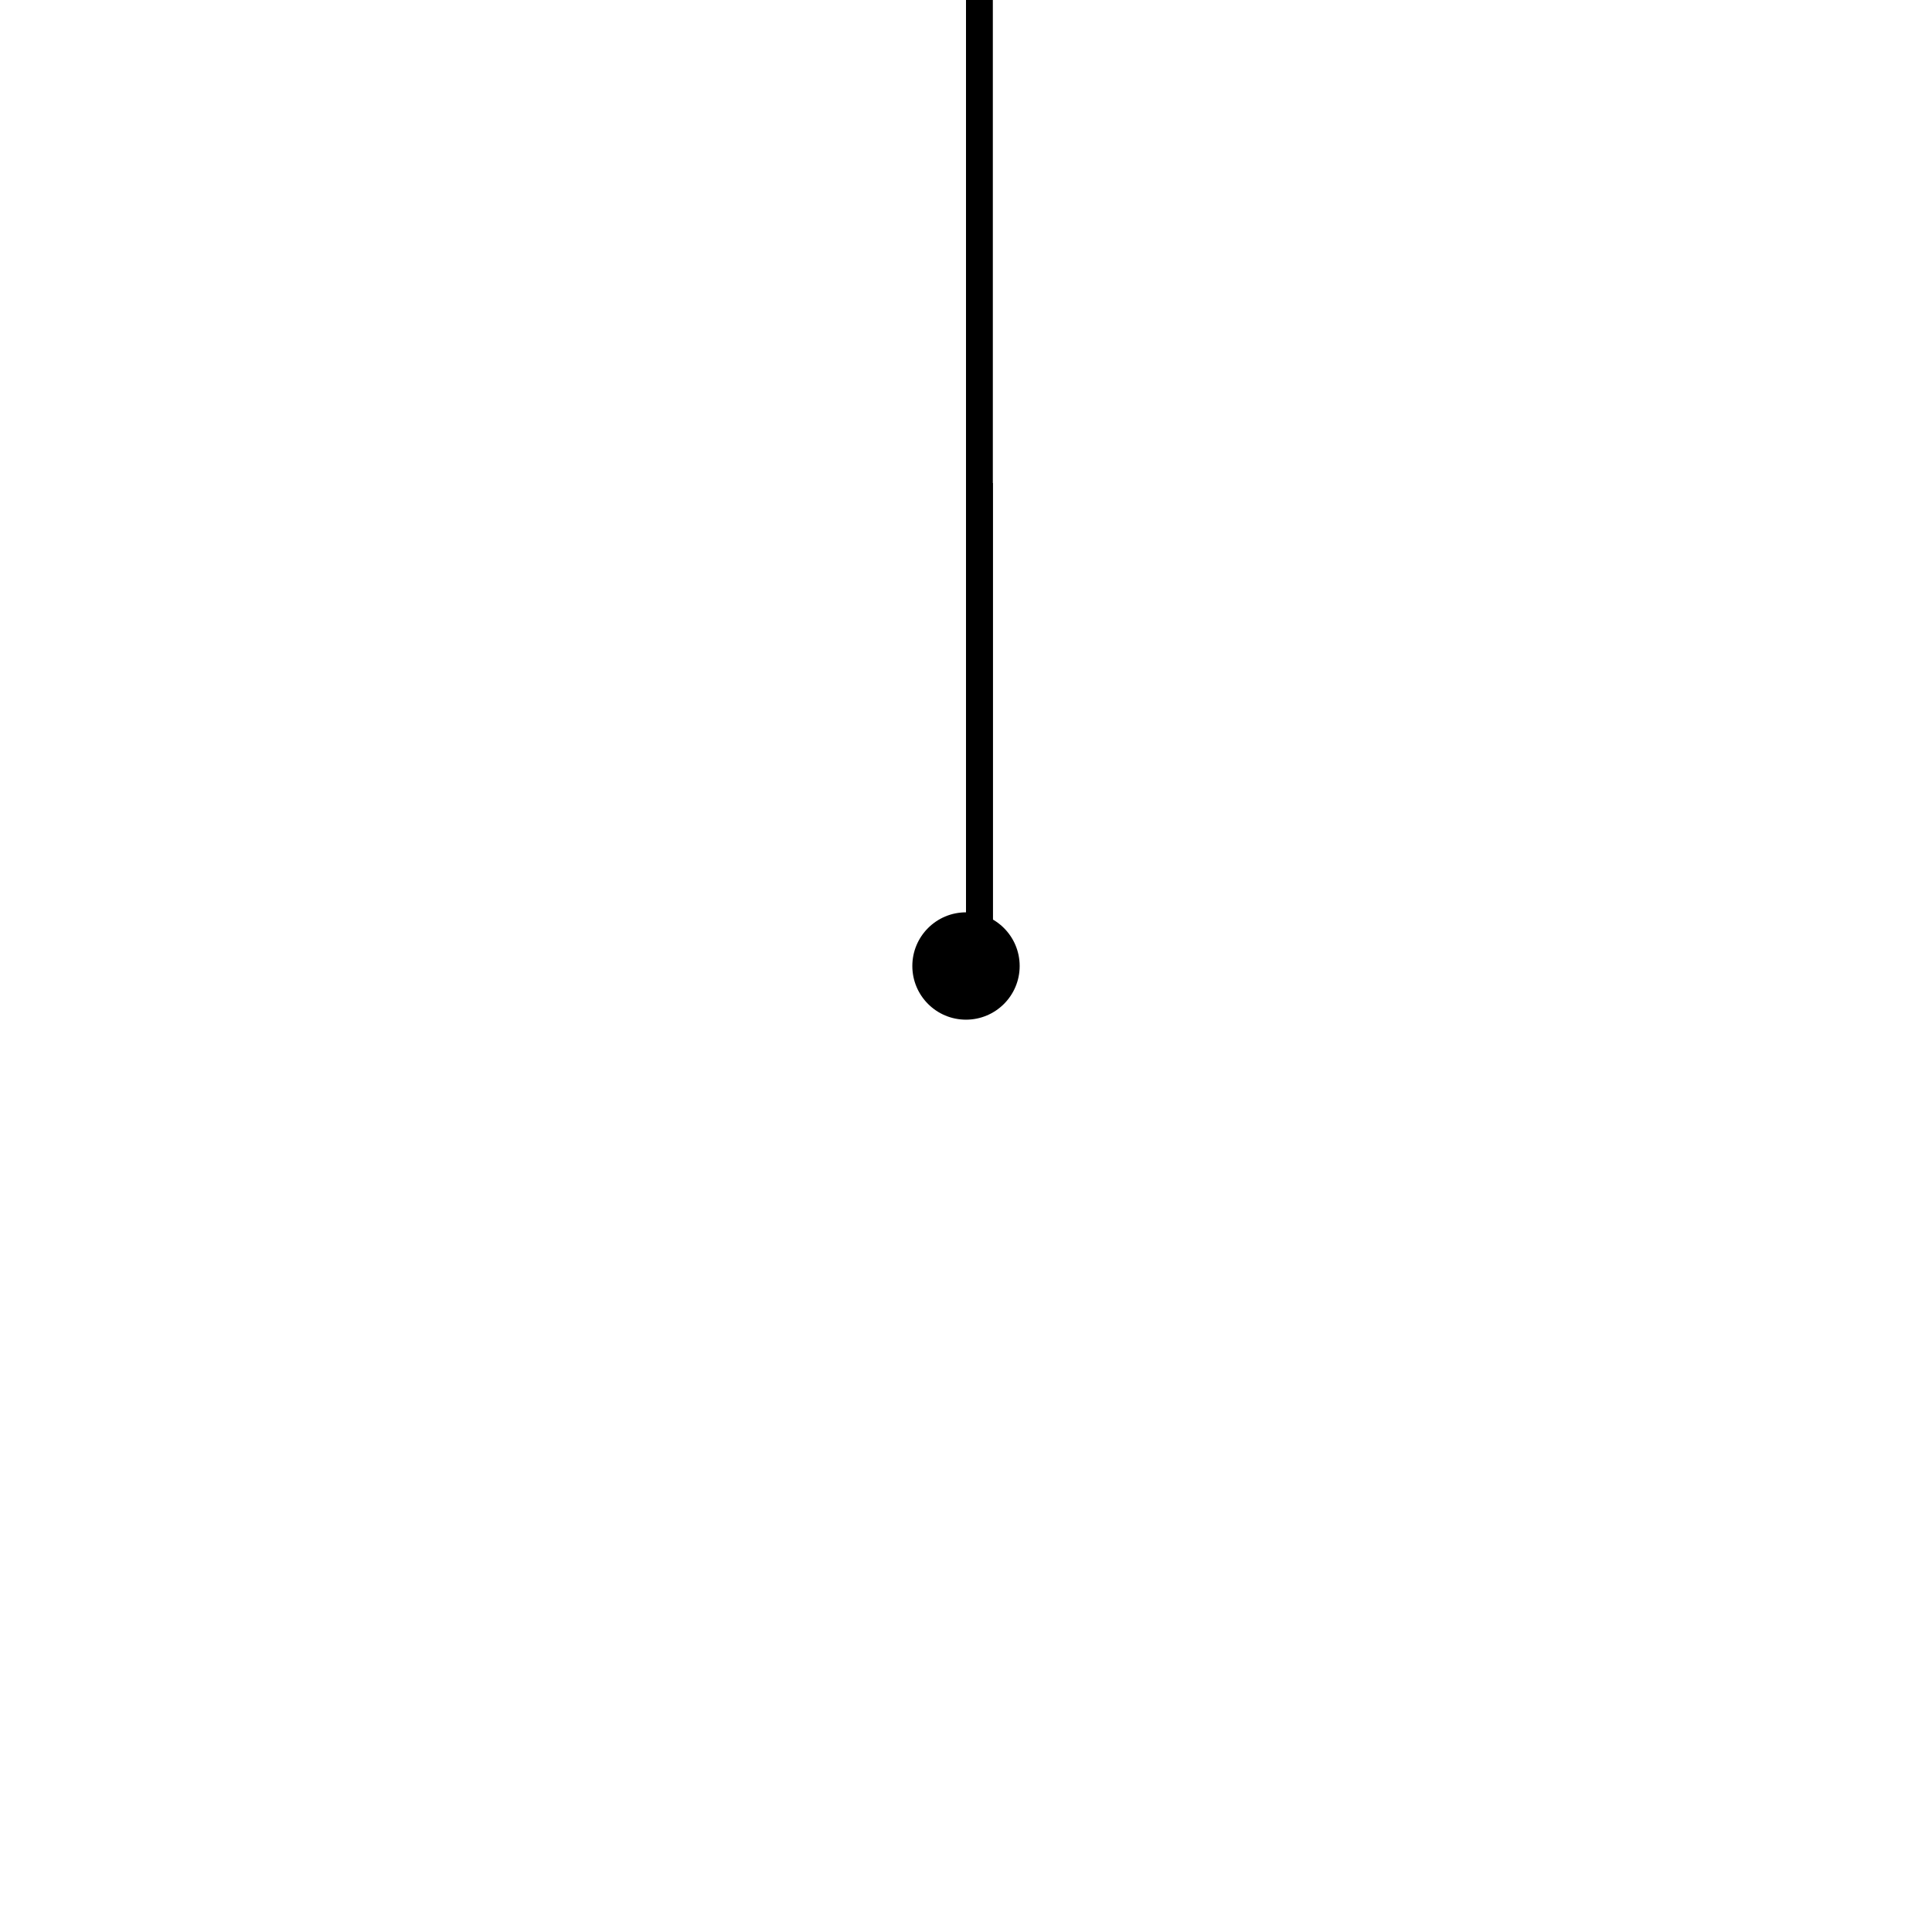
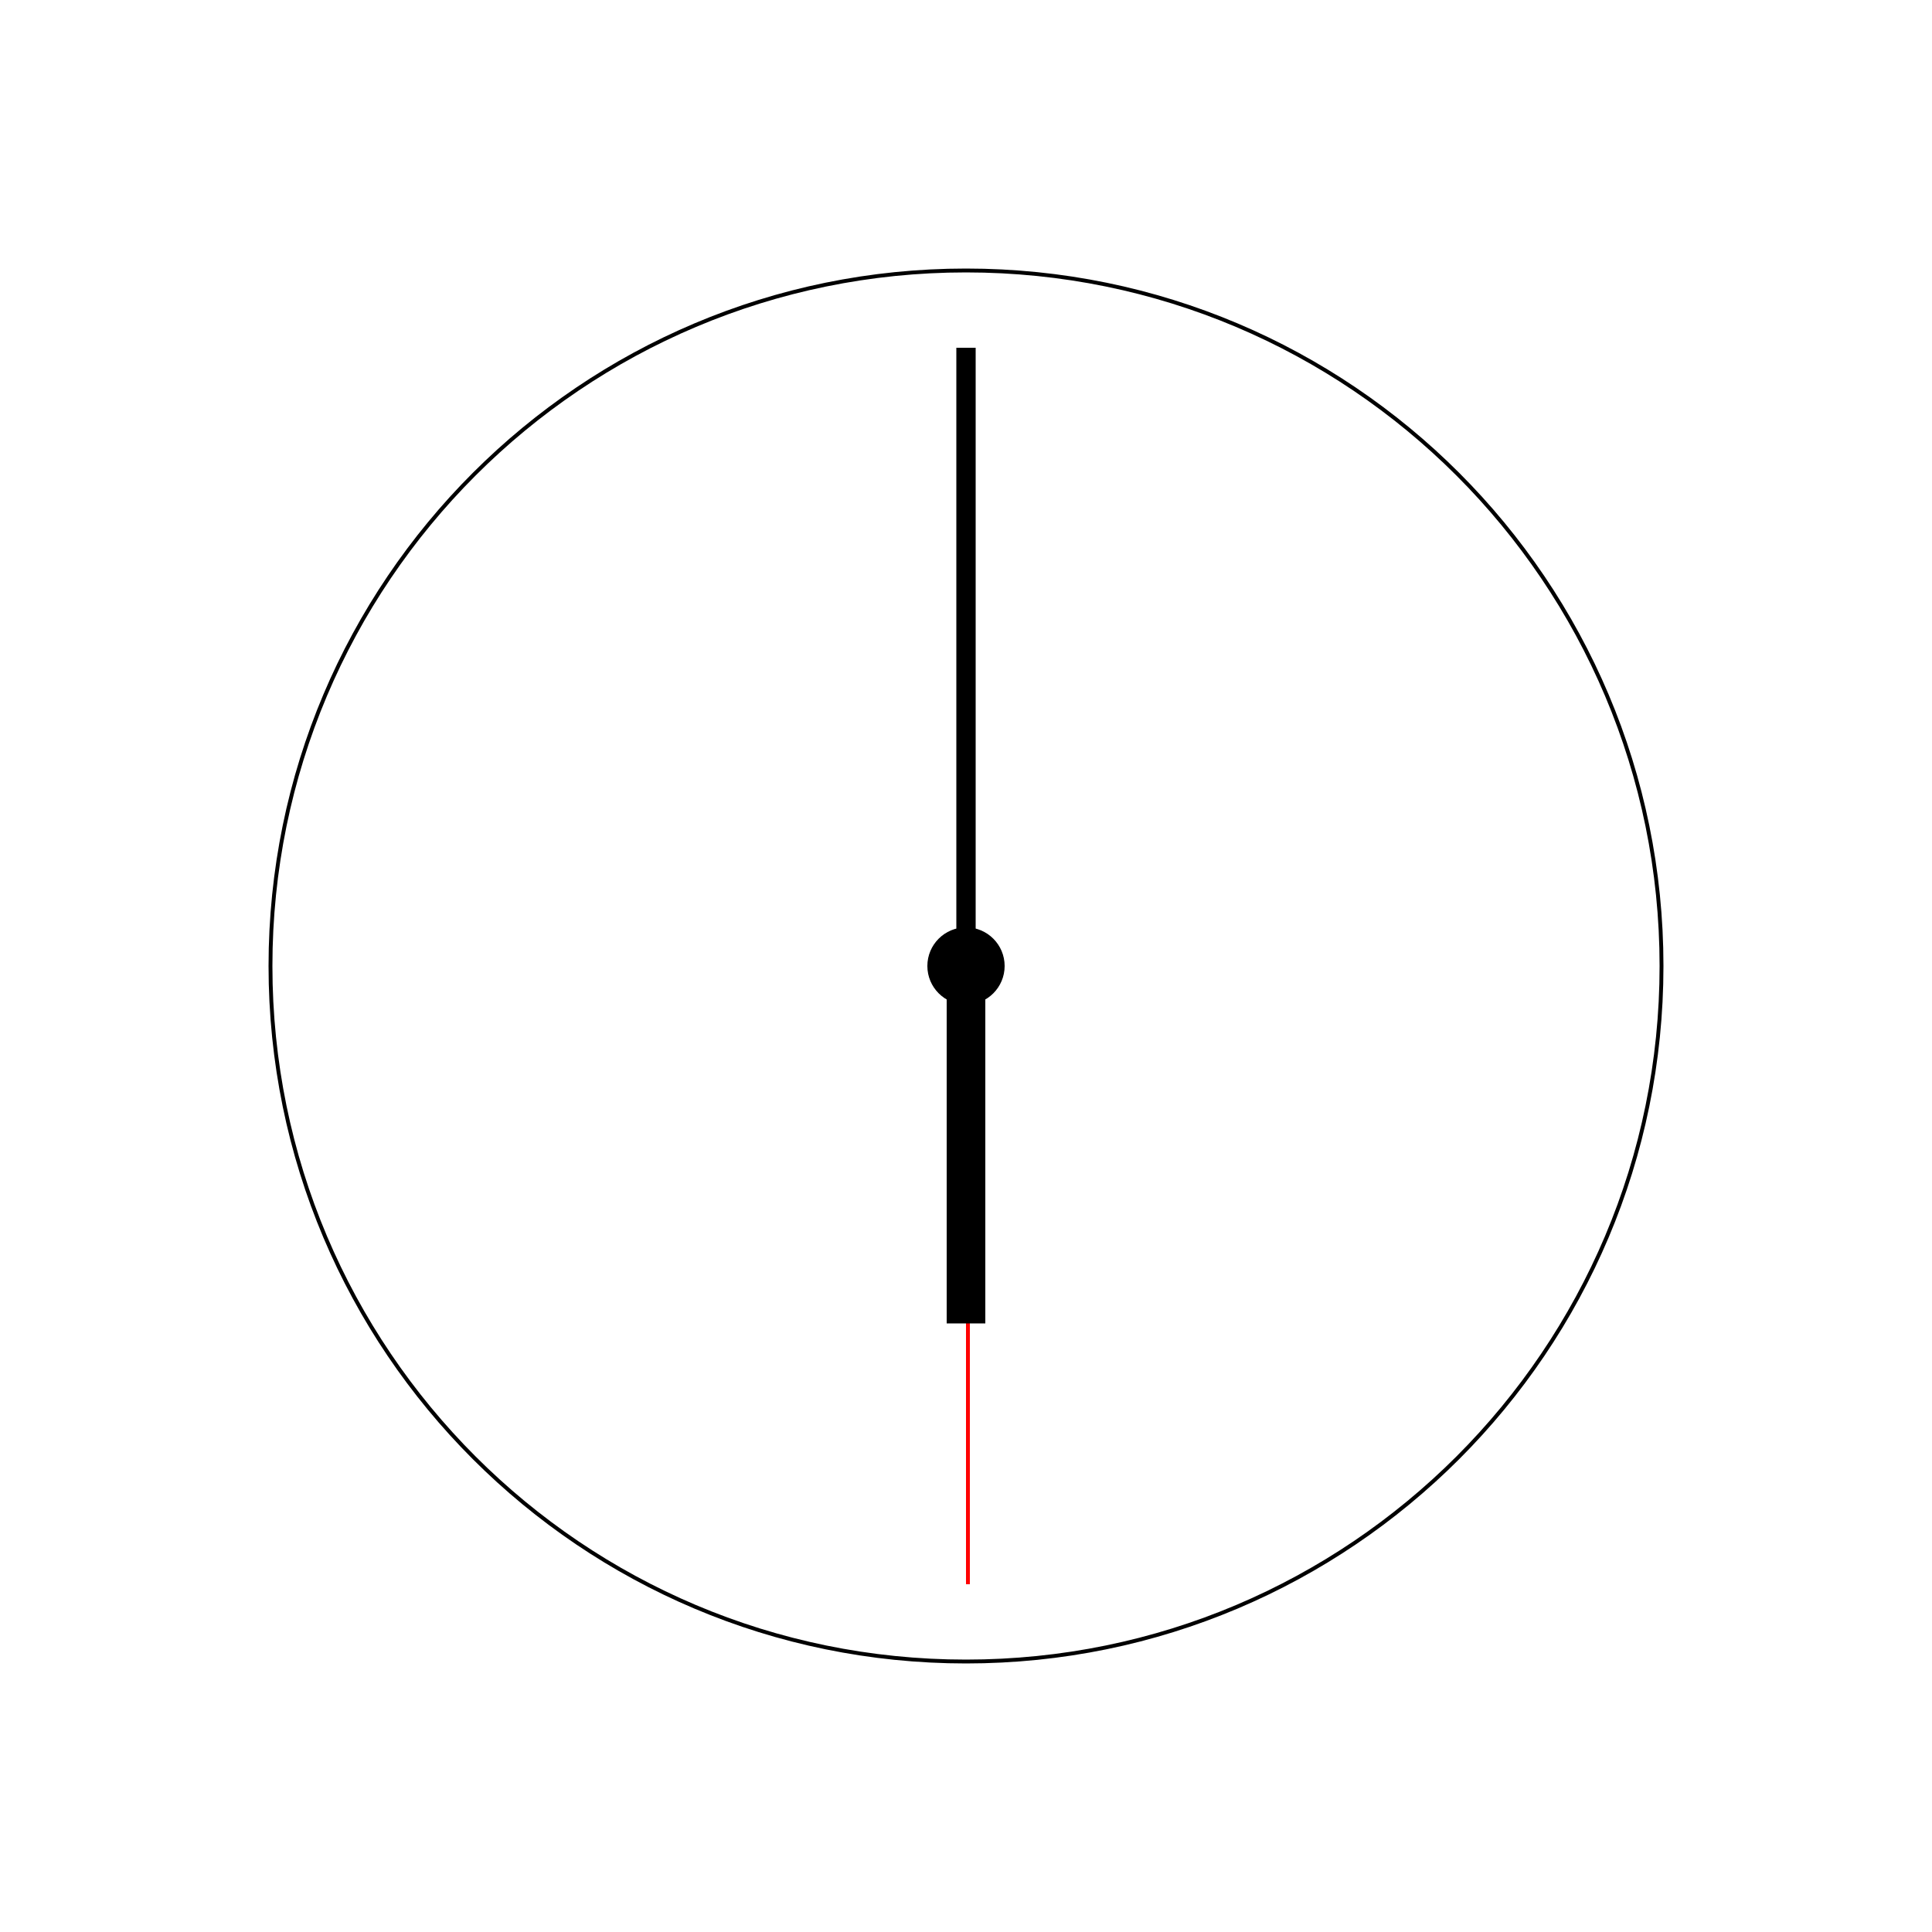
- <svg xmlns="http://www.w3.org/2000/svg" width="360px" height="360px" viewBox="0 0 360 360">
-   <rect x="180" y="0" height="180" width="1" fill="red">
-     <animateTransform attributeName="transform" type="rotate" from="0 180 180" to="360 180 180" dur="6s" repeatCount="indefinite" />
+ <svg xmlns="http://www.w3.org/2000/svg" width="500px" height="500px" viewBox="0 0 500 500">
+   <rect x="250" y="250" height="160" width="1" fill="red">
+     <animateTransform attributeName="transform" type="rotate" from="0 250 250" to="360 250 250" dur="6s" repeatCount="indefinite" />
  </rect>
-   <rect x="180" y="0" height="180" width="5">
-     <animateTransform attributeName="transform" type="rotate" from="0 180 180" to="360 180 180" dur="360s" repeatCount="indefinite" />
+   <rect x="247.5" y="90" height="160" width="5">
+     <animateTransform attributeName="transform" type="rotate" from="0 250 250" to="360 250 250" dur="3.60s" repeatCount="indefinite" />
  </rect>
-   <rect x="180" y="90" height="90" width="5">
-     <animateTransform attributeName="transform" type="rotate" from="90 180 180" to="450 180 180" dur="4320s" repeatCount="indefinite" />
+   <rect x="245" y="252.5" height="90" width="10">
+     <animateTransform attributeName="transform" type="rotate" from="270 250 250" to="630 250 250" dur="4320s" repeatCount="indefinite" />
  </rect>
-   <circle cx="180" cy="180" r="10" />
+   <circle cx="250" cy="250" r="10" />
+   <circle cx="250" cy="250" r="180" fill="none" stroke="black" />
</svg>
